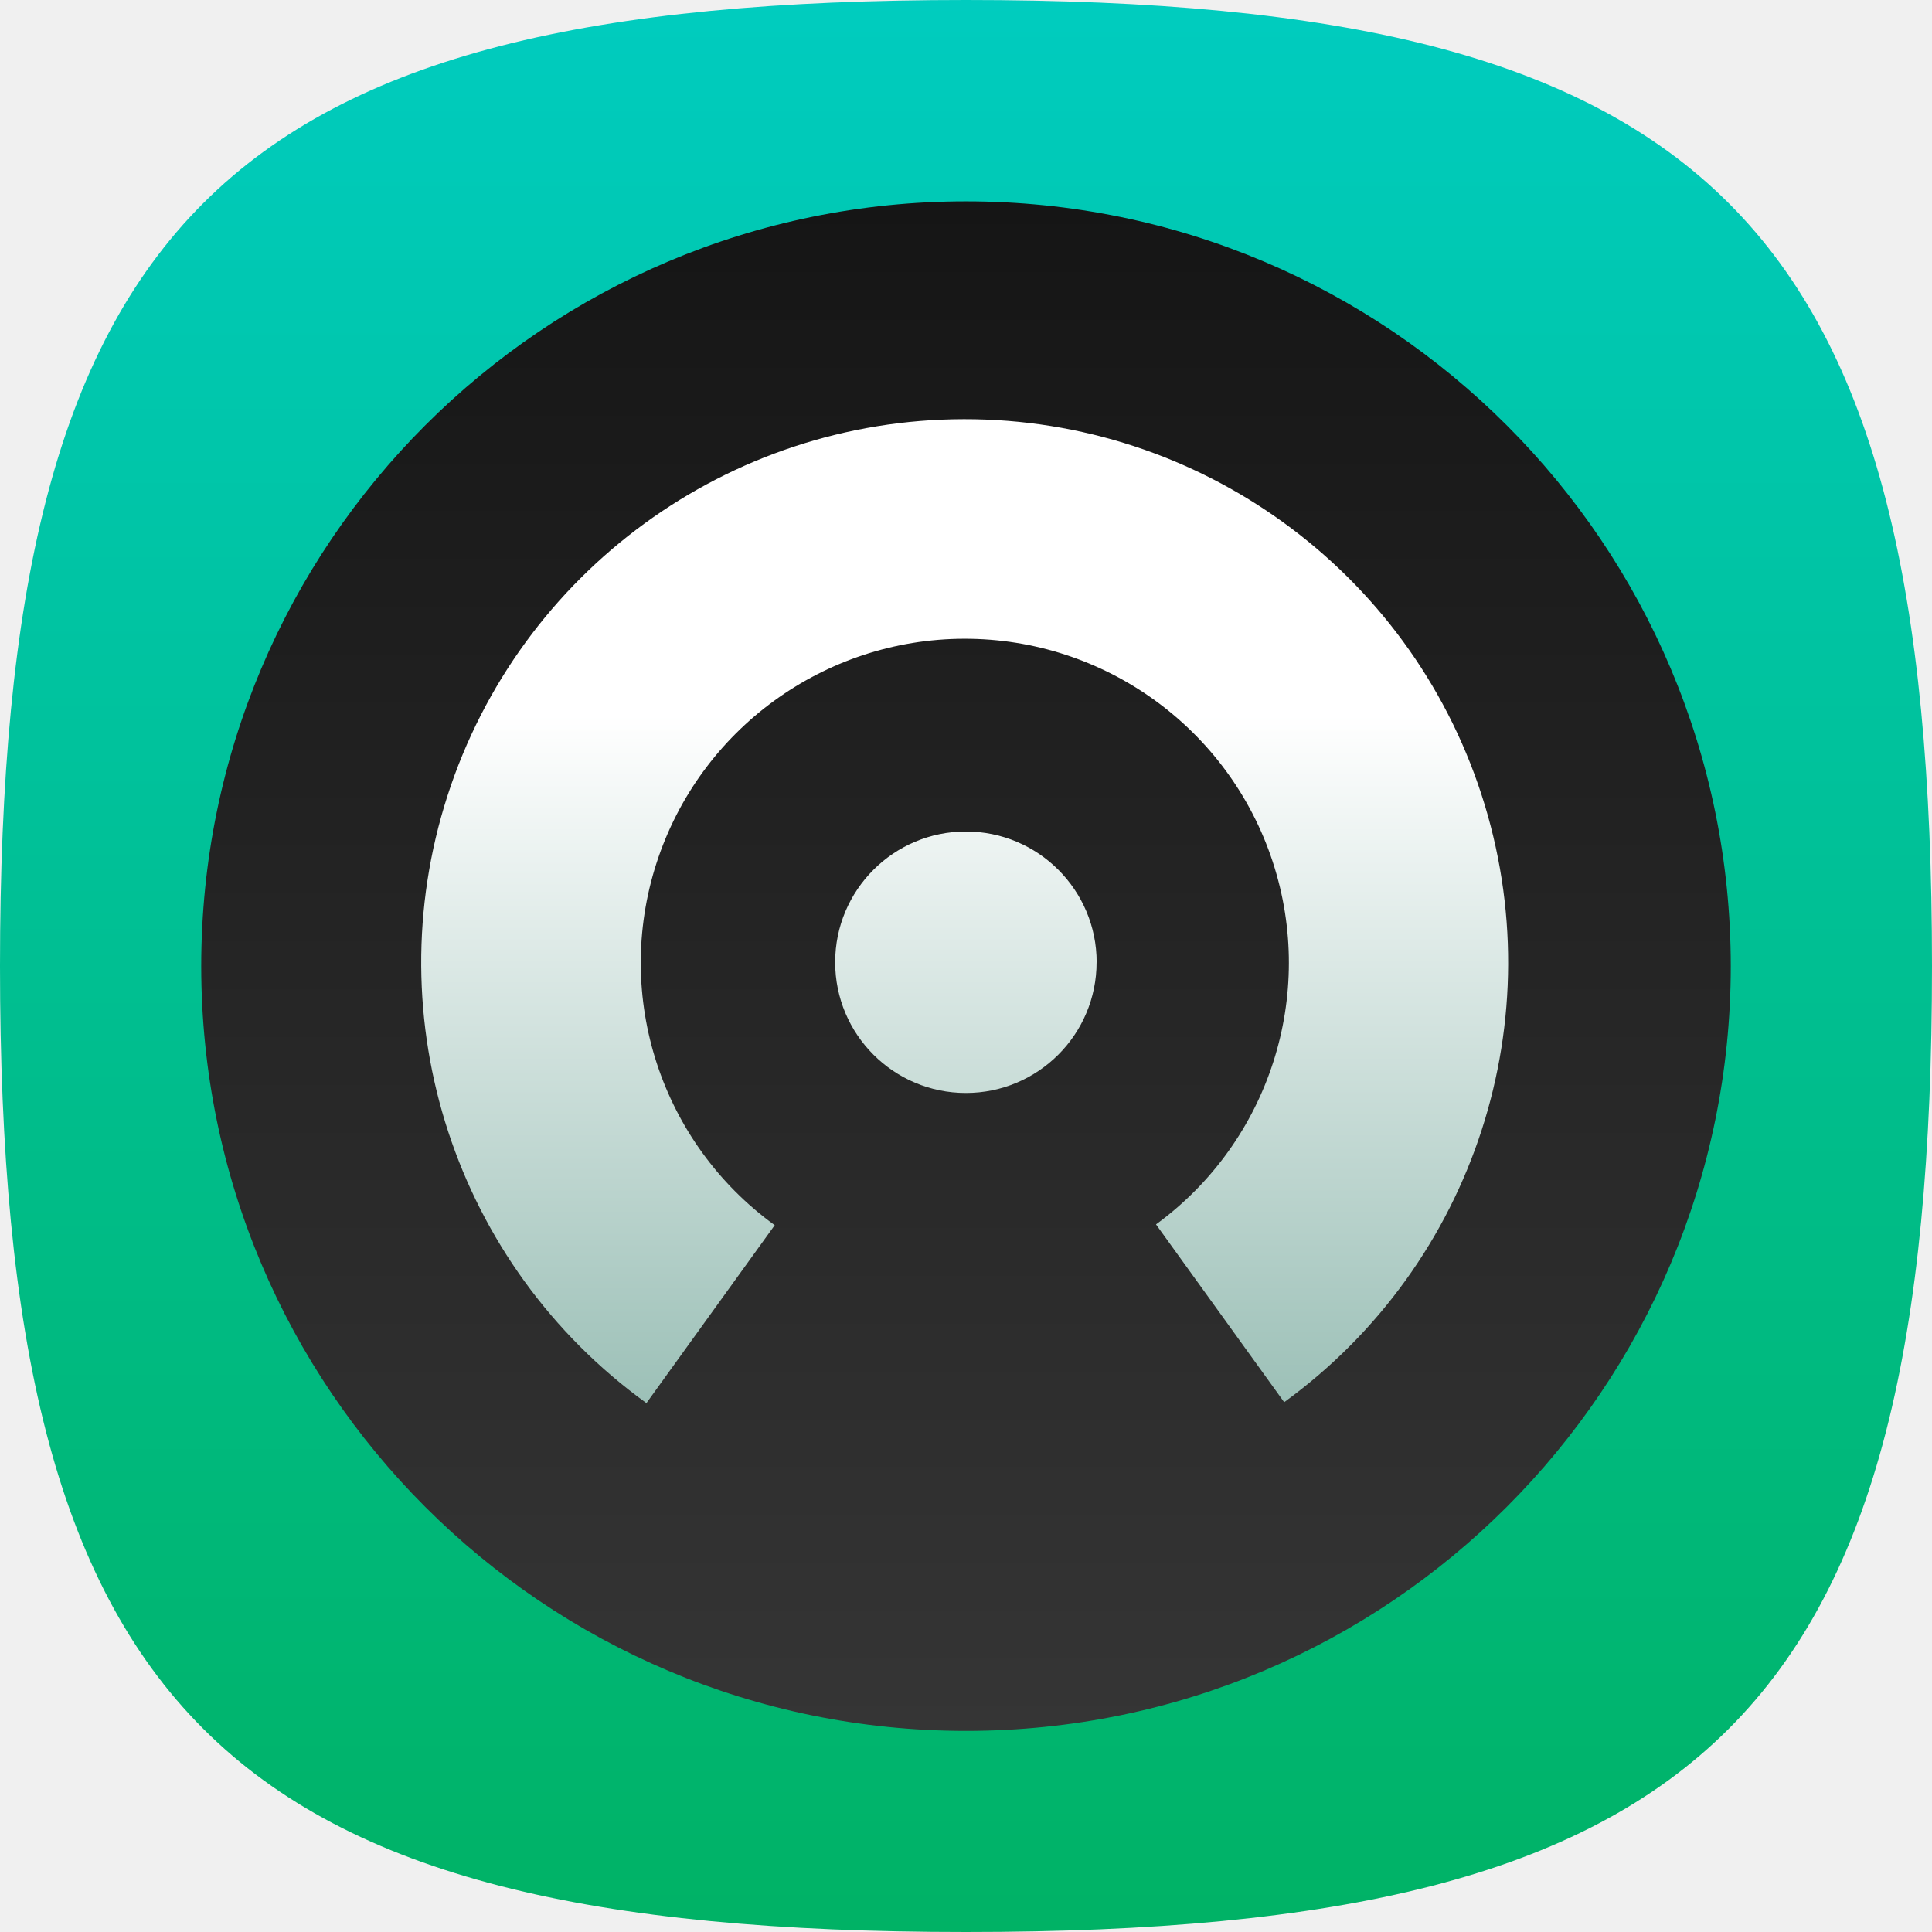
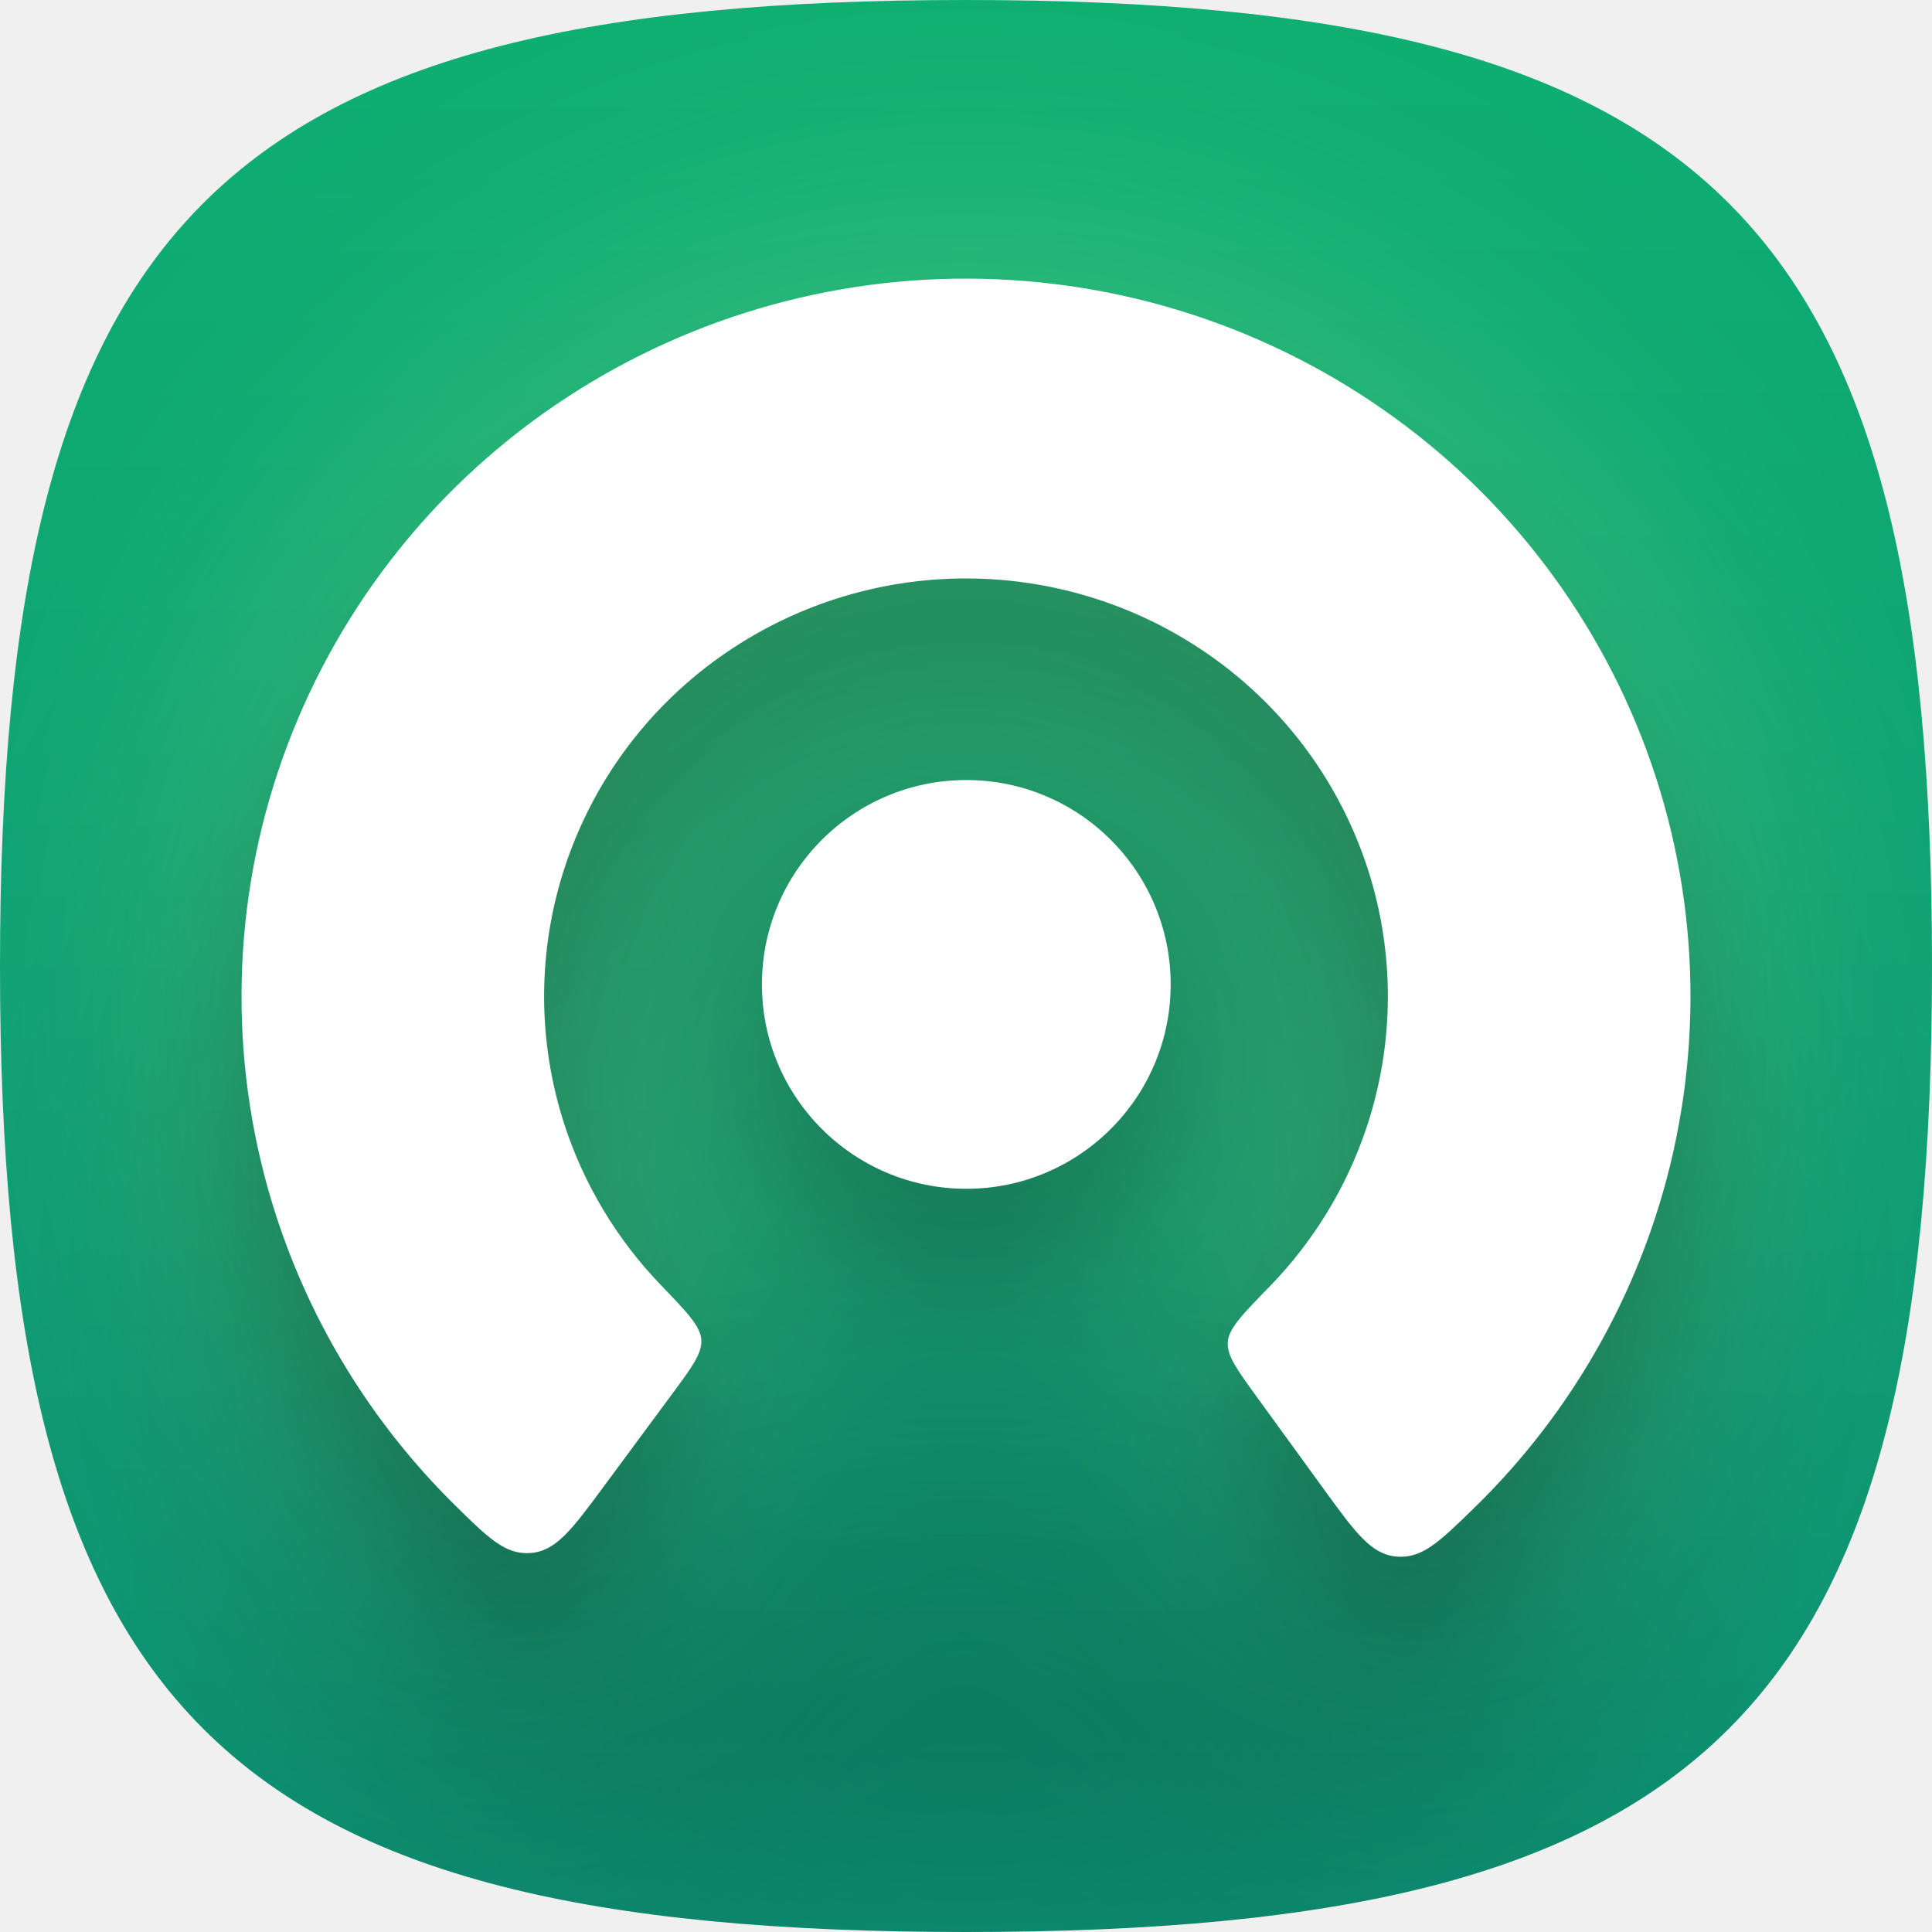
- <svg xmlns="http://www.w3.org/2000/svg" viewBox="0 0 32 32">
+ <svg xmlns="http://www.w3.org/2000/svg" fill="none" viewBox="0 0 32 32">
  <defs>
    <linearGradient id="castro__c" x1="0" x2="0" y1="0" y2="32" gradientUnits="userSpaceOnUse">
      <stop stop-color="#00CCBF" />
      <stop offset="1" stop-color="#00B265" />
    </linearGradient>
-     <linearGradient id="castro__d" x1="3.335" x2="3.335" y1="3.318" y2="28.657" gradientUnits="userSpaceOnUse">
-       <stop stop-color="#151515" />
-       <stop offset="1" stop-color="#353535" />
+     <linearGradient id="castro__d" x1="15.951" x2="16" y1="0" y2="32" gradientUnits="userSpaceOnUse">
+       <stop stop-color="#0DAE71" />
+       <stop offset="1" stop-color="#0D9376" />
    </linearGradient>
-     <linearGradient id="castro__e" x1="6.954" x2="6.954" y1="6.945" y2="23.246" gradientUnits="userSpaceOnUse">
-       <stop offset=".3" stop-color="#fff" />
-       <stop offset="1" stop-color="#9CC0B7" />
-     </linearGradient>
+     <filter id="castro__e" width="36.308" height="33.846" x="-2.154" y="-1.231" color-interpolation-filters="sRGB" filterUnits="userSpaceOnUse">
+       <feFlood flood-opacity="0" result="BackgroundImageFix" />
+       <feBlend in="SourceGraphic" in2="BackgroundImageFix" result="shape" />
+       <feGaussianBlur result="effect1_foregroundBlur_663_2954" stdDeviation="3.077" />
+     </filter>
+     <filter id="castro__f" width="76.8" height="73.97" x="-22.4" y=".892" color-interpolation-filters="sRGB" filterUnits="userSpaceOnUse">
+       <feFlood flood-opacity="0" result="BackgroundImageFix" />
+       <feColorMatrix in="SourceAlpha" result="hardAlpha" values="0 0 0 0 0 0 0 0 0 0 0 0 0 0 0 0 0 0 127 0" />
+       <feOffset dy="1.508" />
+       <feGaussianBlur stdDeviation=".878" />
+       <feColorMatrix values="0 0 0 0 0 0 0 0 0 0 0 0 0 0 0 0 0 0 0.149 0" />
+       <feBlend in2="BackgroundImageFix" result="effect1_dropShadow_663_2954" />
+       <feColorMatrix in="SourceAlpha" result="hardAlpha" values="0 0 0 0 0 0 0 0 0 0 0 0 0 0 0 0 0 0 127 0" />
+       <feOffset dy="5.065" />
+       <feGaussianBlur stdDeviation="2.948" />
+       <feColorMatrix values="0 0 0 0 0 0 0 0 0 0 0 0 0 0 0 0 0 0 0.221 0" />
+       <feBlend in2="effect1_dropShadow_663_2954" result="effect2_dropShadow_663_2954" />
+       <feColorMatrix in="SourceAlpha" result="hardAlpha" values="0 0 0 0 0 0 0 0 0 0 0 0 0 0 0 0 0 0 127 0" />
+       <feOffset dy="22.677" />
+       <feGaussianBlur stdDeviation="13.2" />
+       <feColorMatrix values="0 0 0 0 0 0 0 0 0 0 0 0 0 0 0 0 0 0 0.37 0" />
+       <feBlend in2="effect2_dropShadow_663_2954" result="effect3_dropShadow_663_2954" />
+       <feBlend in="SourceGraphic" in2="effect3_dropShadow_663_2954" result="shape" />
+     </filter>
    <clipPath id="castro__a">
      <path fill="#fff" d="M0 0h32v32H0z" />
    </clipPath>
  </defs>
  <g clip-path="url(#castro__a)">
    <mask id="castro__b" width="32" height="32" x="0" y="0" maskUnits="userSpaceOnUse" style="mask-type:alpha">
-       <path d="M16 0c12.357 0 16 3.643 16 16s-3.643 16-16 16S0 28.357 0 16 3.643 0 16 0Z" />
+       <path fill="#000" d="M16 0c12.357 0 16 3.643 16 16s-3.643 16-16 16S0 28.357 0 16 3.643 0 16 0Z" />
    </mask>
    <g mask="url(#castro__b)">
      <path fill="url(#castro__c)" d="M0 0h32v32H0z" />
-       <path fill="url(#castro__d)" fill-rule="evenodd" d="M16 3.335c6.996 0 12.667 5.671 12.667 12.667 0 6.995-5.671 12.667-12.667 12.667-6.996 0-12.667-5.672-12.667-12.667C3.333 9.006 9.004 3.335 16 3.335Z" clip-rule="evenodd" />
-       <path fill="url(#castro__e)" fill-rule="evenodd" d="m19.147 20.28 2.123 2.945a9.001 9.001 0 1 0-10.563.015l2.125-2.947a5.367 5.367 0 1 1 6.315-.013Zm-.983-4.342a2.165 2.165 0 1 0-4.331 0 2.165 2.165 0 0 0 4.33 0Z" clip-rule="evenodd" />
+       <path fill="url(#castro__d)" d="M32 0H0v32h32V0Z" />
+       <g fill="#A9FF9B" fill-opacity=".4" filter="url(#castro__e)">
+         <path d="M4.573 20.441a11.893 11.893 0 0 0 4.337 5.962l2.962-4.007a6.925 6.925 0 0 1-2.526-3.471 6.861 6.861 0 0 1 .017-4.28 6.927 6.927 0 0 1 2.553-3.45 7.032 7.032 0 0 1 4.113-1.306 7.031 7.031 0 0 1 4.102 1.34 6.924 6.924 0 0 1 2.524 3.472 6.86 6.86 0 0 1-.02 4.28 6.927 6.927 0 0 1-2.555 3.45l2.928 4.03a11.895 11.895 0 0 0 4.387-5.925c.795-2.384.807-4.957.034-7.348a11.893 11.893 0 0 0-4.334-5.964 12.075 12.075 0 0 0-7.044-2.3 12.077 12.077 0 0 0-7.065 2.241 11.895 11.895 0 0 0-4.384 5.928 11.782 11.782 0 0 0-.029 7.348Z" />
+         <ellipse cx="16.005" cy="16.81" rx="2.815" ry="2.79" />
+       </g>
+       <g fill="#fff" filter="url(#castro__f)">
+         <path d="M7.517 24.912a11.87 11.87 0 0 1-2.944-4.778 11.782 11.782 0 0 1 .03-7.349 11.896 11.896 0 0 1 4.383-5.928 12.077 12.077 0 0 1 7.064-2.242c2.535.011 5.001.816 7.045 2.301a11.893 11.893 0 0 1 4.334 5.964c.773 2.392.76 4.964-.034 7.349a11.872 11.872 0 0 1-2.984 4.753c-.572.558-.859.836-1.279.8-.42-.036-.68-.393-1.2-1.109l-1.122-1.545c-.327-.451-.49-.677-.474-.9.016-.225.24-.454.686-.912a6.91 6.91 0 0 0 1.613-2.643 6.86 6.86 0 0 0 .02-4.28 6.925 6.925 0 0 0-2.524-3.472 7.031 7.031 0 0 0-4.102-1.34 7.032 7.032 0 0 0-4.113 1.306 6.926 6.926 0 0 0-2.553 3.451 6.86 6.86 0 0 0-.017 4.28 6.91 6.91 0 0 0 1.59 2.656c.444.461.665.692.68.917.014.224-.151.448-.482.896l-1.136 1.537c-.525.71-.788 1.066-1.209 1.099-.42.032-.704-.25-1.272-.811Z" />
+         <circle cx="16.005" cy="16.305" r="3.385" />
+       </g>
    </g>
  </g>
</svg>
